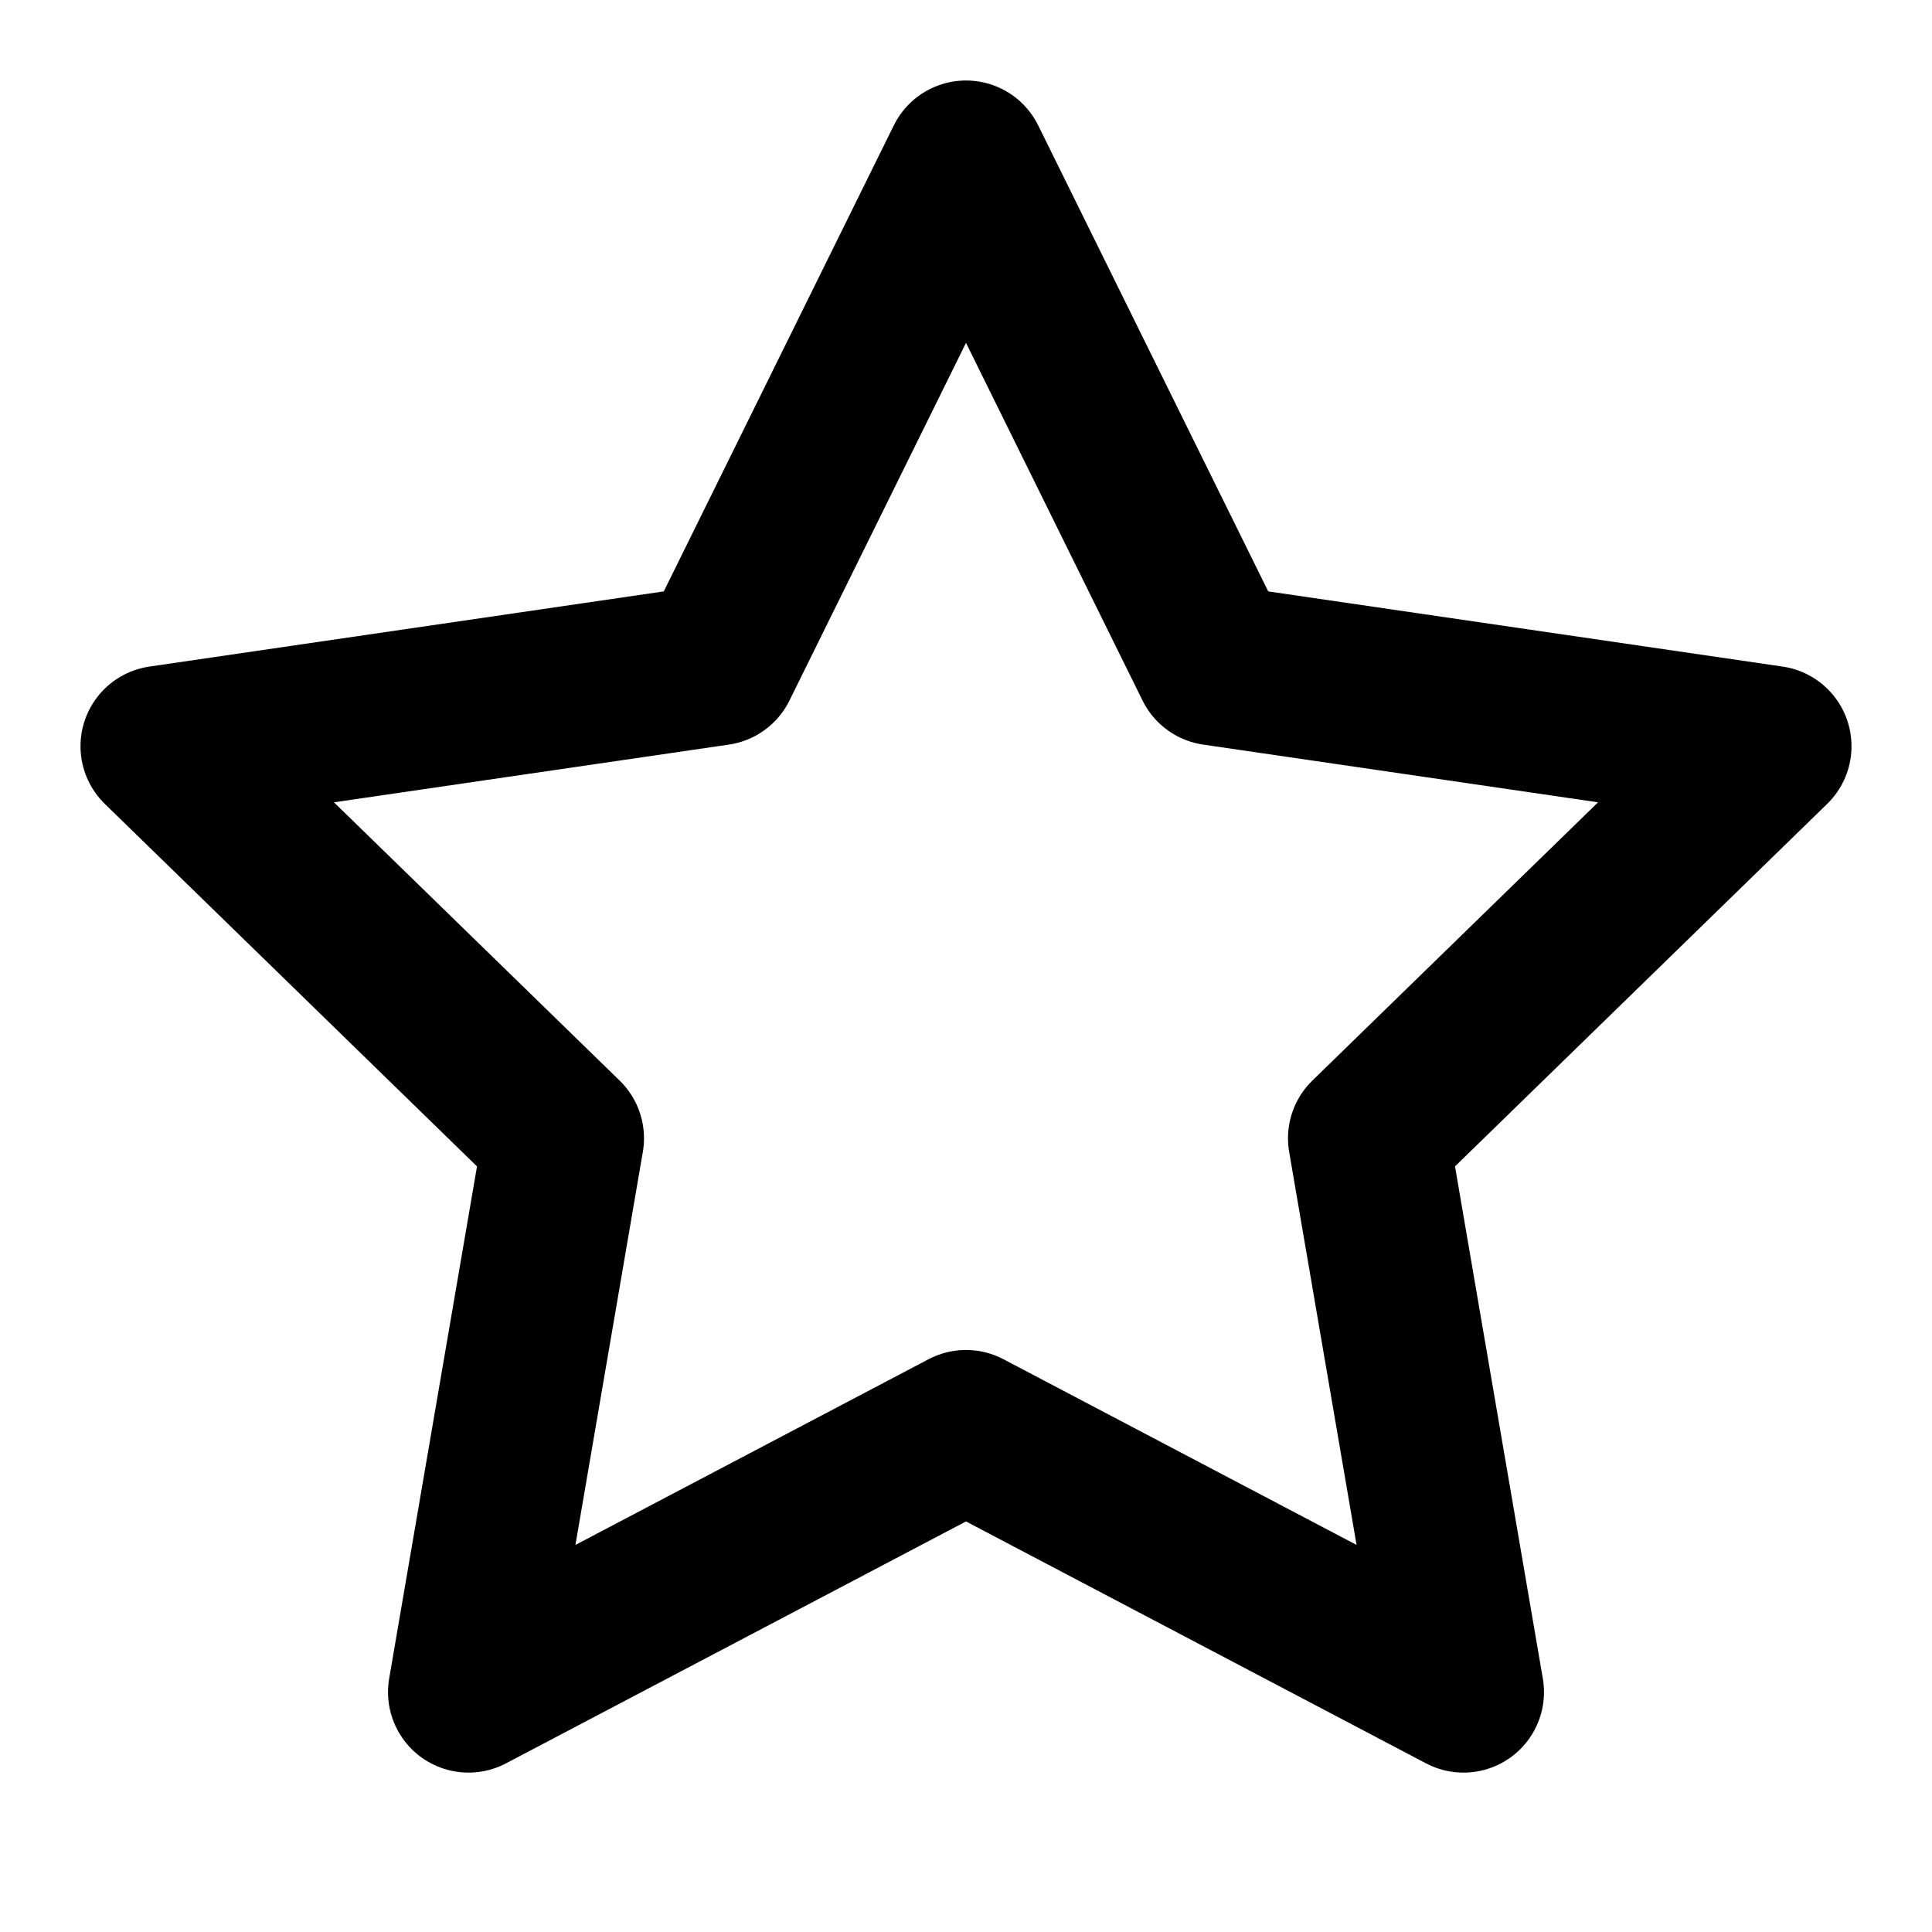
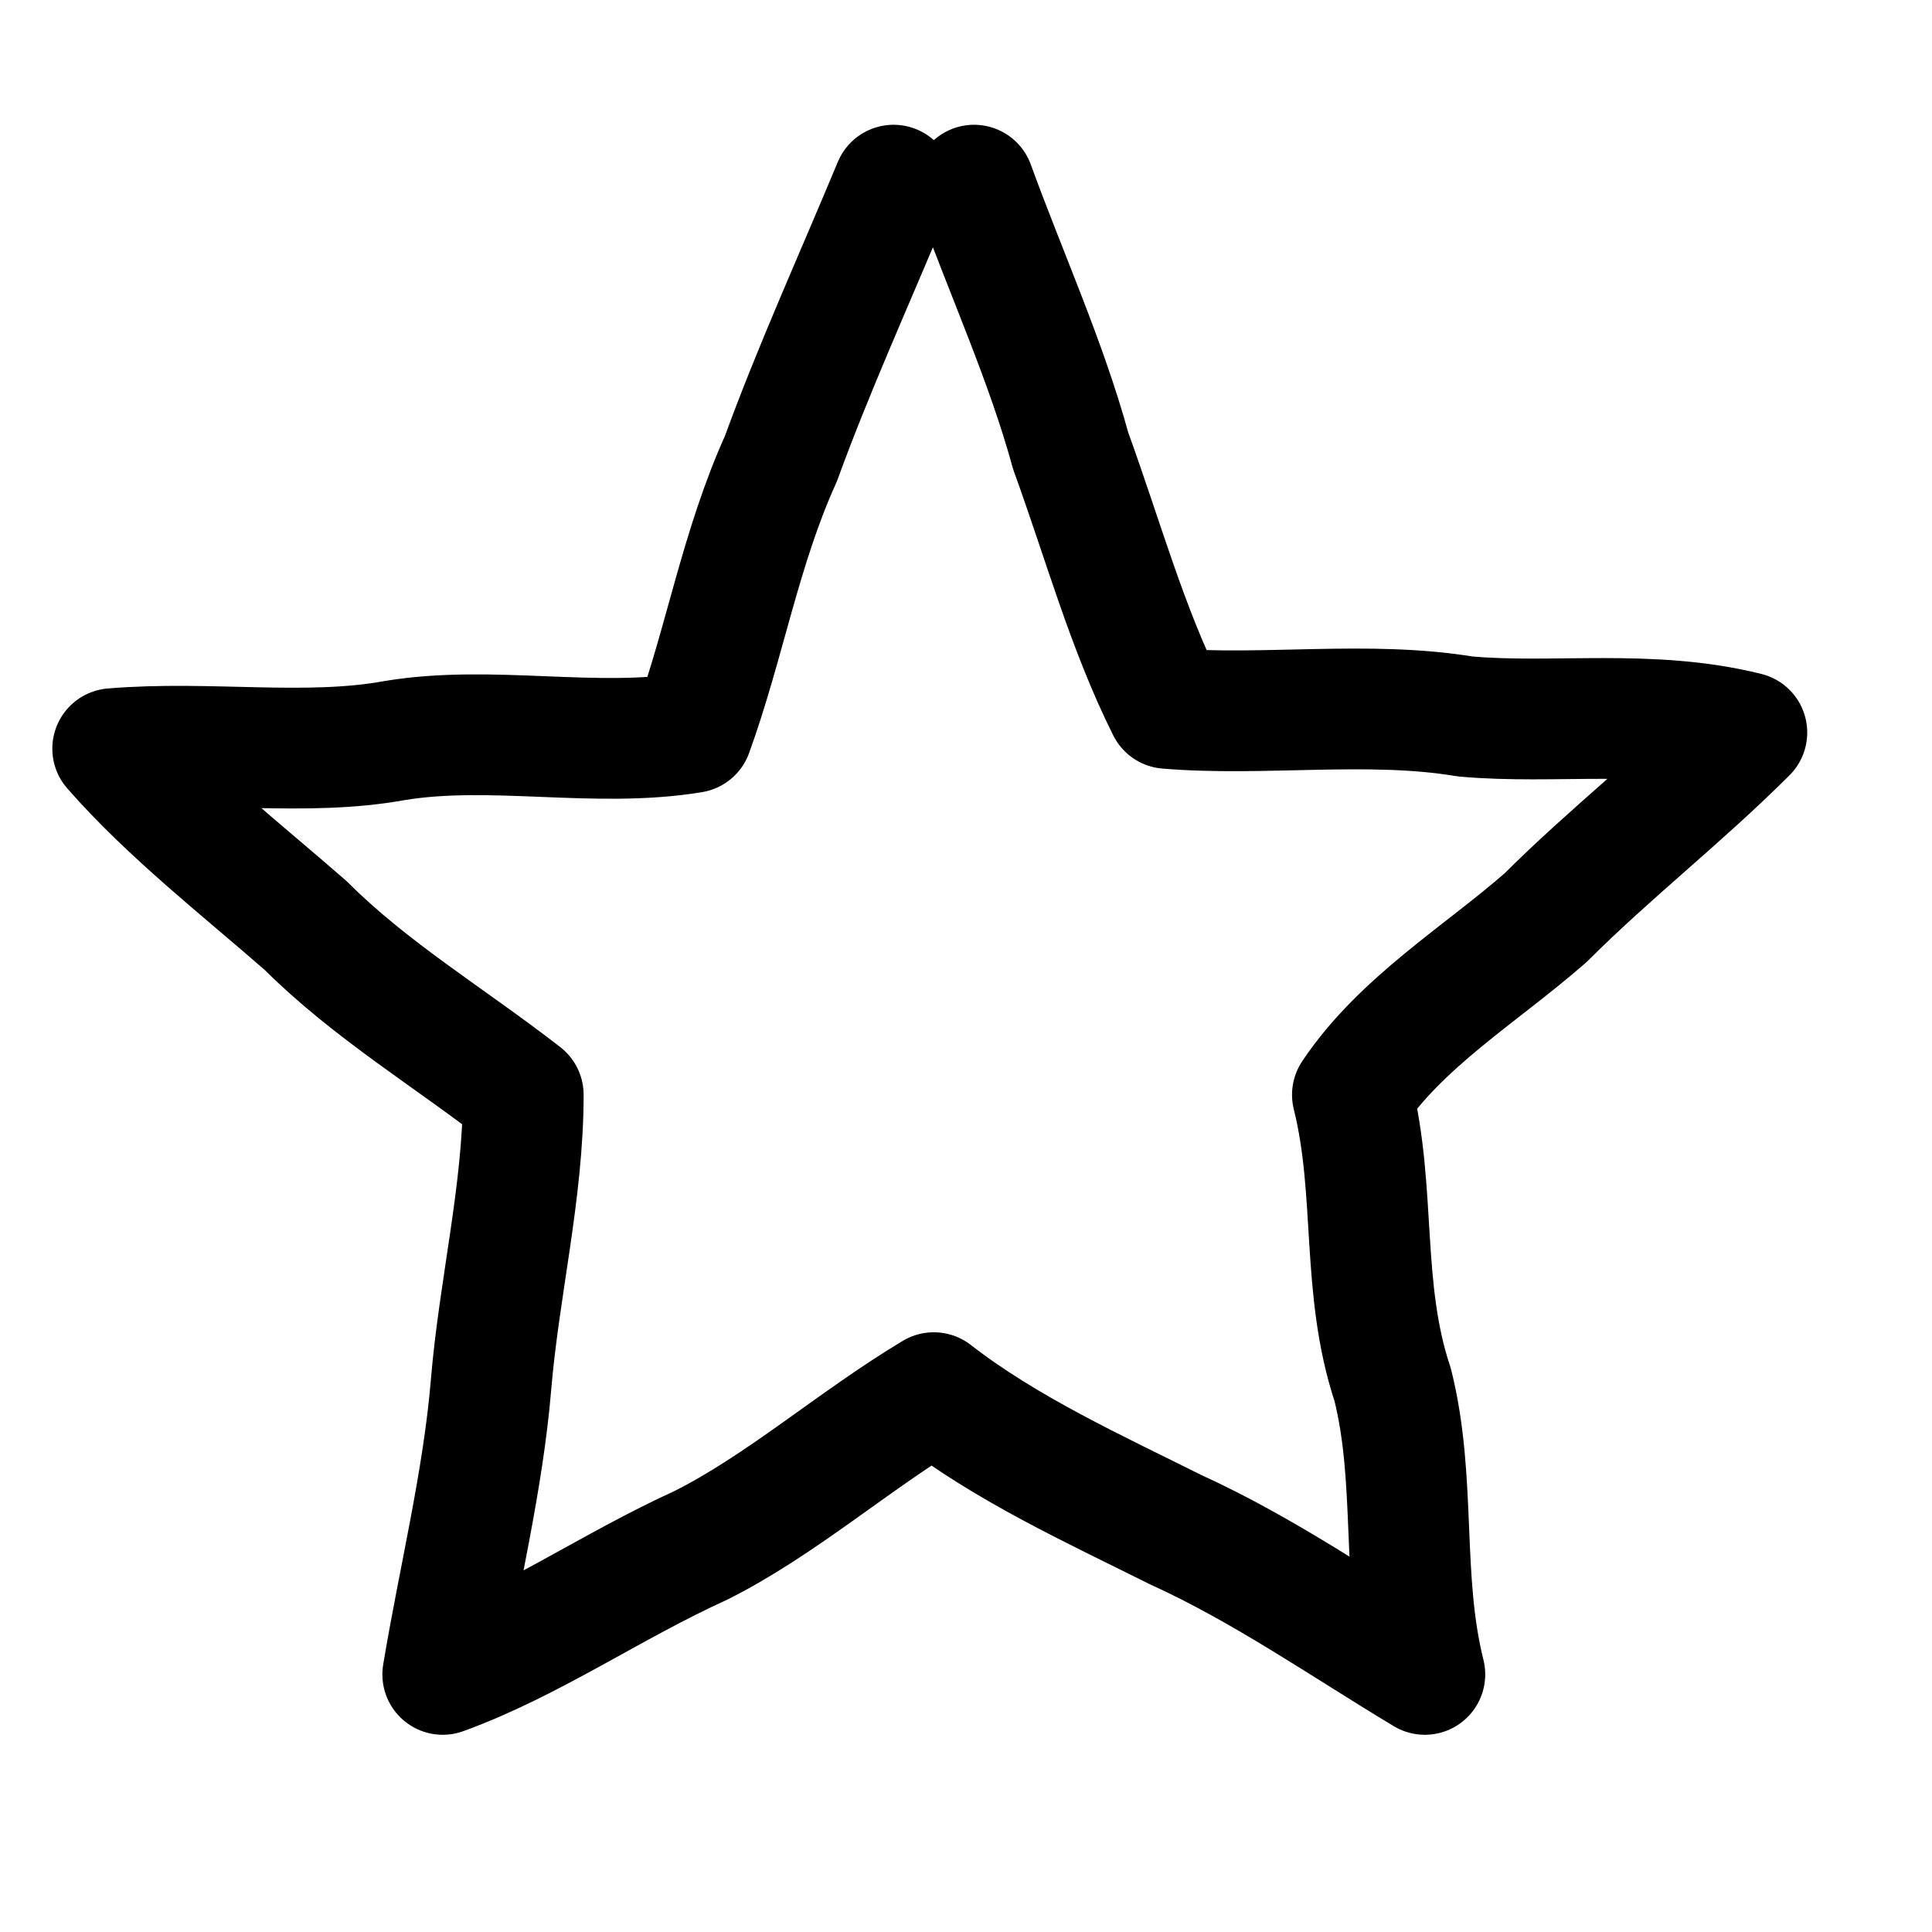
- <svg xmlns="http://www.w3.org/2000/svg" width="24" height="24" viewBox="0 0 24 24" fill="none" stroke="currentColor" stroke-width="2" stroke-linecap="round" stroke-linejoin="round">
-   <polygon points="12 2 15.09 8.26 22 9.27 17 14.14 18.18 21.02 12 17.77 5.82 21.02 7 14.14 2 9.27 8.91 8.26 12 2" />
+ <svg xmlns="http://www.w3.org/2000/svg" width="24" height="24" viewBox="0 0 24 24" fill="none" stroke="currentColor" stroke-width="1.5" stroke-linecap="round" stroke-linejoin="round">
+   <path d="M12.1 2.3c.4 1.1.9 2.2 1.2 3.3.4 1.1.7 2.2 1.2 3.2 1.2.1 2.5-.1 3.7.1 1.1.1 2.3-.1 3.5.2-.8.8-1.7 1.5-2.5 2.3-.8.7-1.8 1.3-2.4 2.2.3 1.2.1 2.4.5 3.6.3 1.2.1 2.4.4 3.6-1-.6-2-1.3-3.1-1.8-1-.5-2.1-1-3-1.7-1 .6-1.9 1.4-2.9 1.9-1.1.5-2.1 1.2-3.2 1.6.2-1.2.5-2.4.6-3.6.1-1.2.4-2.4.4-3.6-.9-.7-1.9-1.3-2.7-2.1-.8-.7-1.7-1.4-2.4-2.2 1.2-.1 2.4.1 3.5-.1 1.2-.2 2.5.1 3.7-.1.4-1.1.6-2.3 1.1-3.4.4-1.1.9-2.2 1.4-3.4" />
</svg>
